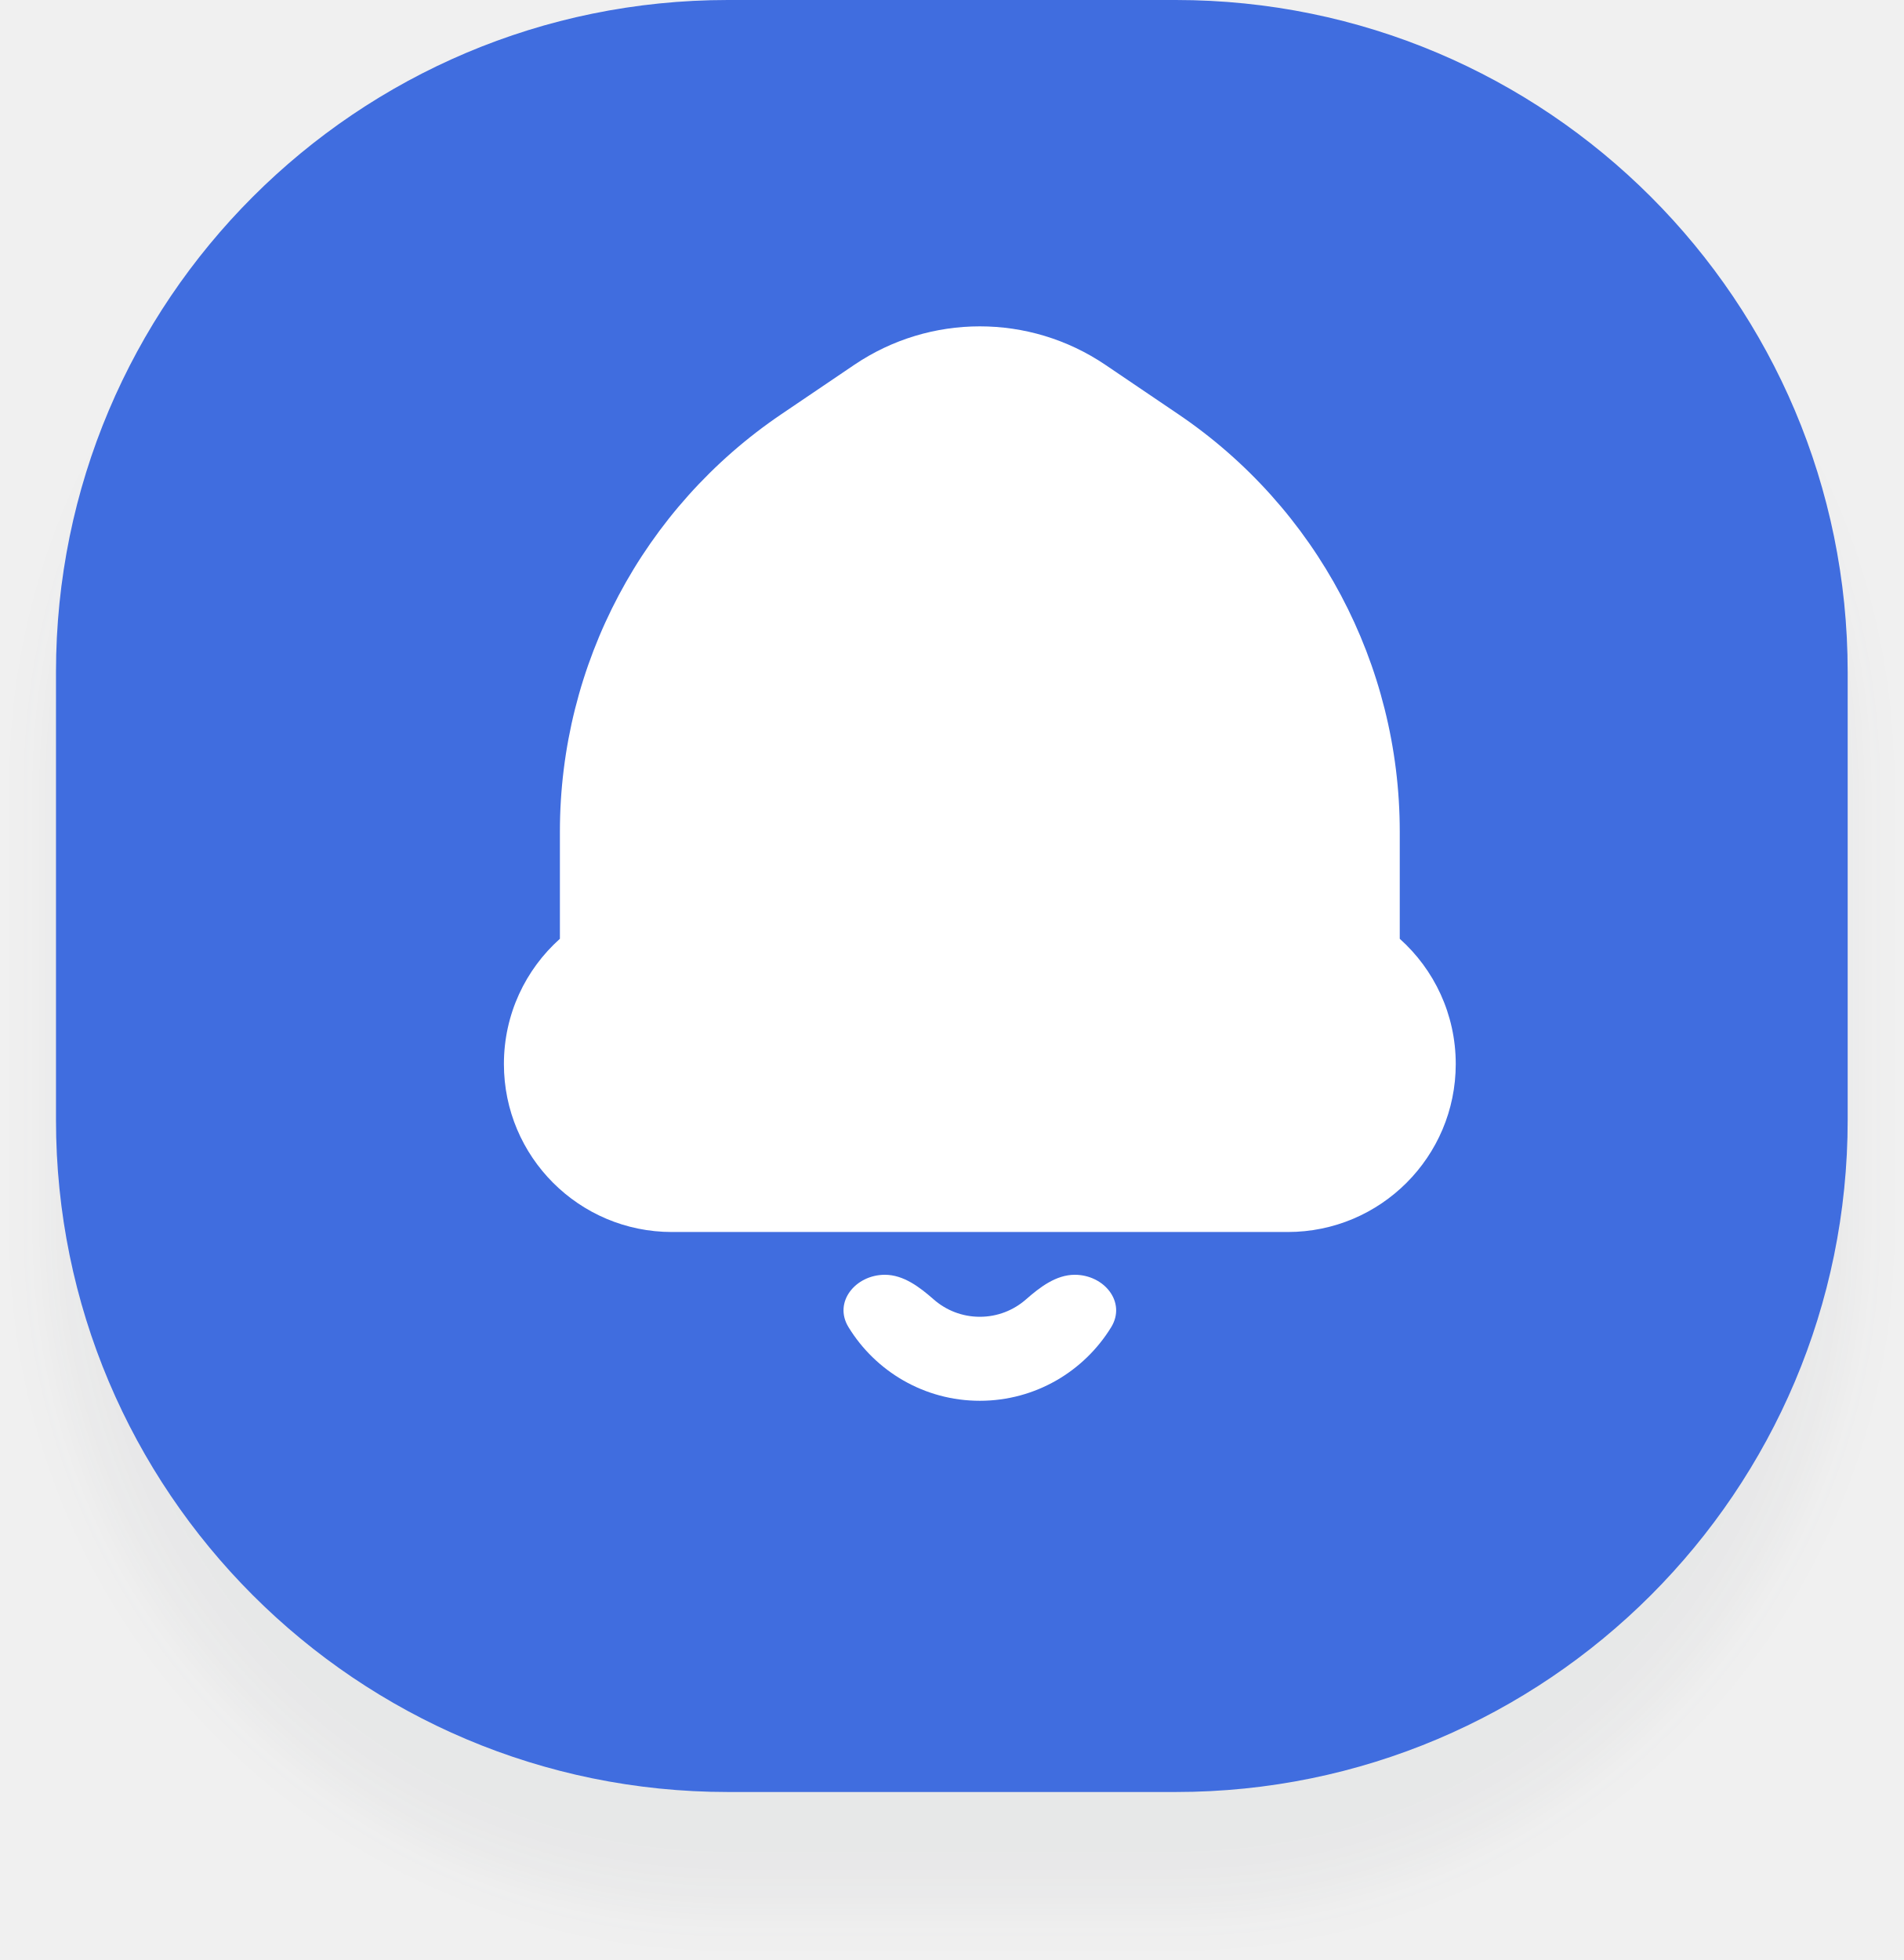
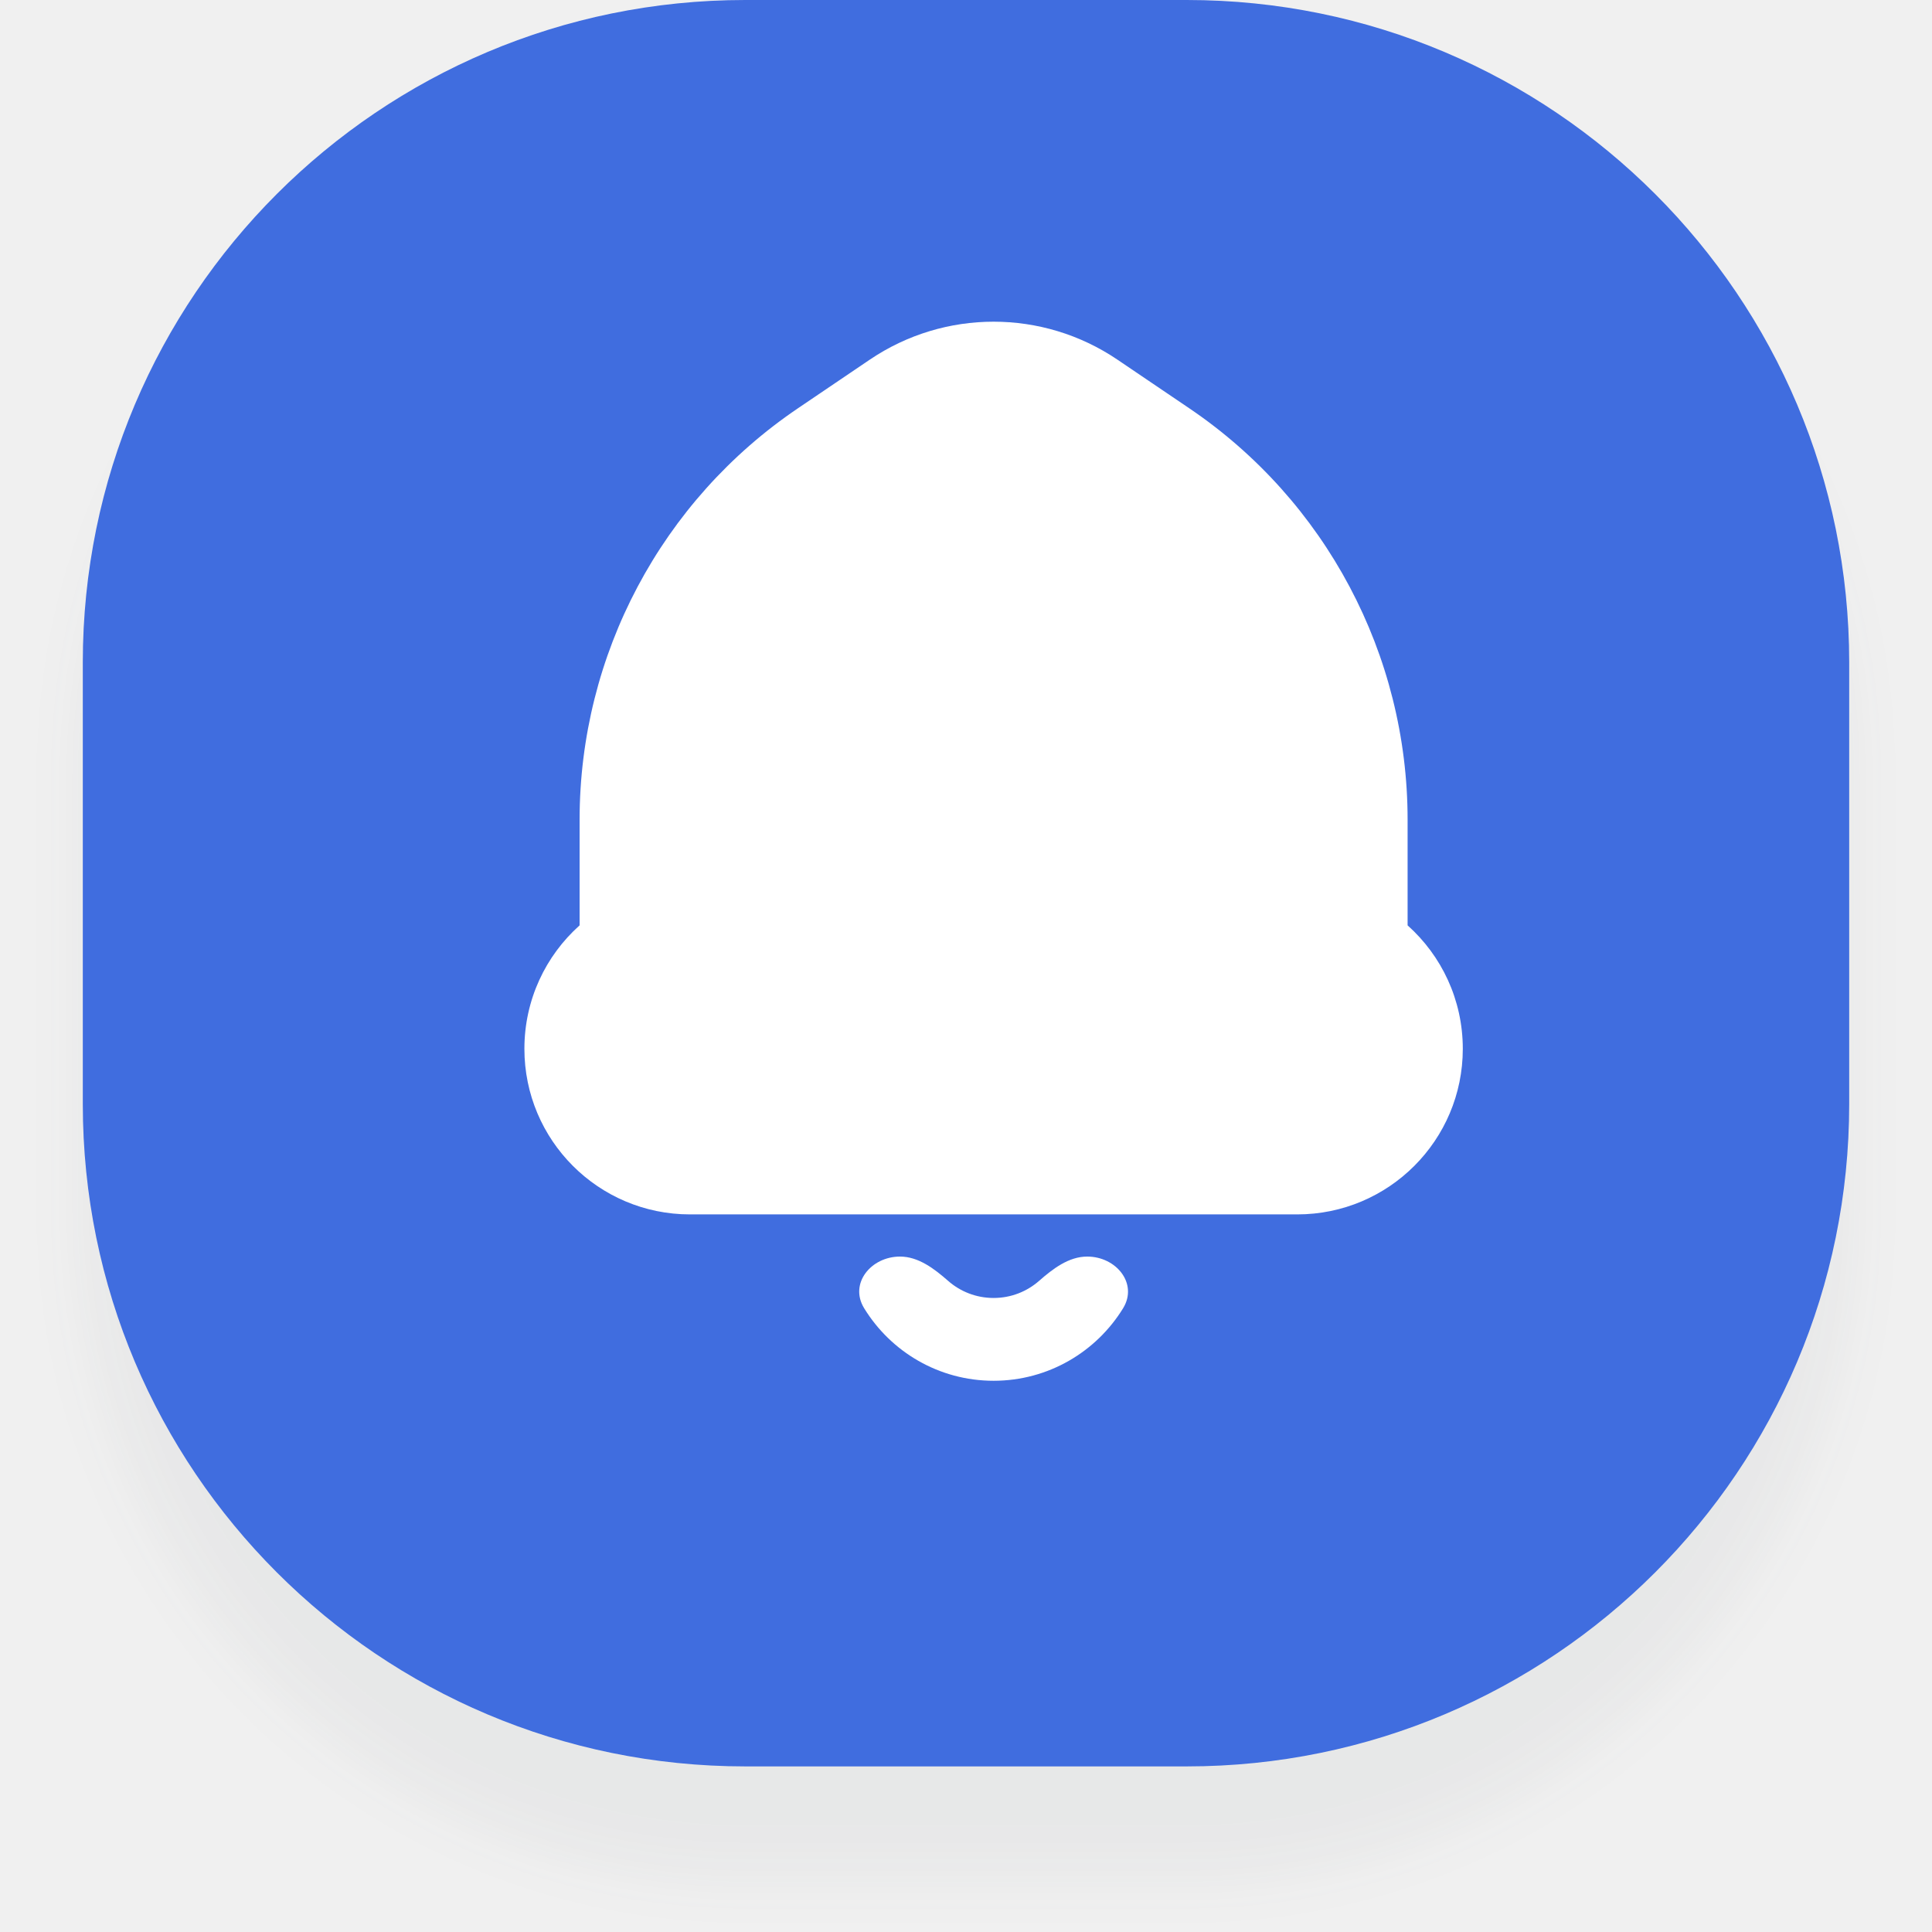
- <svg xmlns="http://www.w3.org/2000/svg" width="34" height="35" viewBox="0 0 34 35" fill="none">
+ <svg xmlns="http://www.w3.org/2000/svg" width="25" height="25" viewBox="0 0 34 35" fill="none">
  <g filter="url(#filter0_d_702_1209)">
    <rect x="1" width="32" height="32" rx="12" fill="#406DDF" />
  </g>
  <path fill-rule="evenodd" clip-rule="evenodd" d="M15.804 22.764C15.279 22.764 14.88 23.253 15.155 23.7C15.638 24.488 16.508 25.014 17.5 25.014C18.492 25.014 19.362 24.488 19.846 23.7C20.12 23.253 19.721 22.764 19.196 22.764C18.862 22.764 18.575 22.984 18.324 23.204C18.104 23.397 17.816 23.514 17.5 23.514C17.184 23.514 16.896 23.397 16.676 23.204C16.425 22.984 16.138 22.764 15.804 22.764Z" fill="white" />
  <path fill-rule="evenodd" clip-rule="evenodd" d="M25 14.85C25 11.861 23.517 9.068 21.041 7.394L19.741 6.514C18.387 5.599 16.613 5.599 15.259 6.514L13.959 7.394C11.483 9.068 10 11.861 10 14.85V16.764C9.386 17.313 9 18.111 9 19C9 20.657 10.343 22 12 22H23C24.657 22 26 20.657 26 19C26 18.111 25.614 17.313 25 16.764V14.85Z" fill="white" />
  <defs>
    <filter id="filter0_d_702_1209" x="5.96046e-08" y="0" width="34" height="35" filterUnits="userSpaceOnUse" color-interpolation-filters="sRGB">
      <feFlood flood-opacity="0" result="BackgroundImageFix" />
      <feColorMatrix in="SourceAlpha" type="matrix" values="0 0 0 0 0 0 0 0 0 0 0 0 0 0 0 0 0 0 127 0" result="hardAlpha" />
      <feOffset dy="2" />
      <feGaussianBlur stdDeviation="0.5" />
      <feColorMatrix type="matrix" values="0 0 0 0 0.251 0 0 0 0 0.282 0 0 0 0 0.322 0 0 0 0.05 0" />
      <feBlend mode="normal" in2="BackgroundImageFix" result="effect1_dropShadow_702_1209" />
      <feBlend mode="normal" in="SourceGraphic" in2="effect1_dropShadow_702_1209" result="shape" />
    </filter>
  </defs>
</svg>
